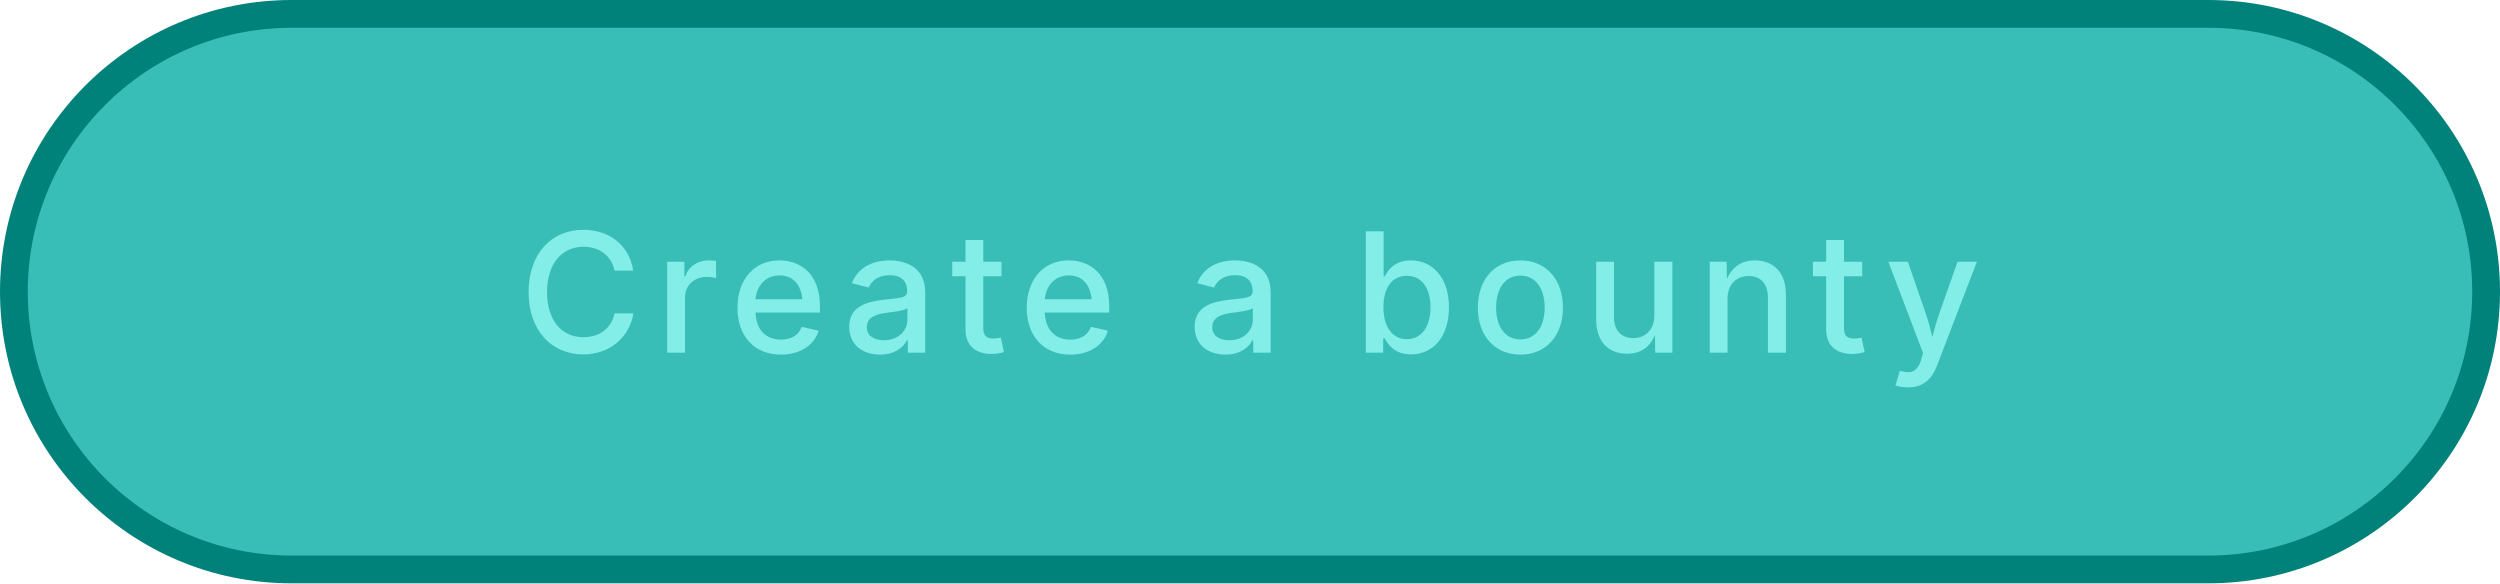
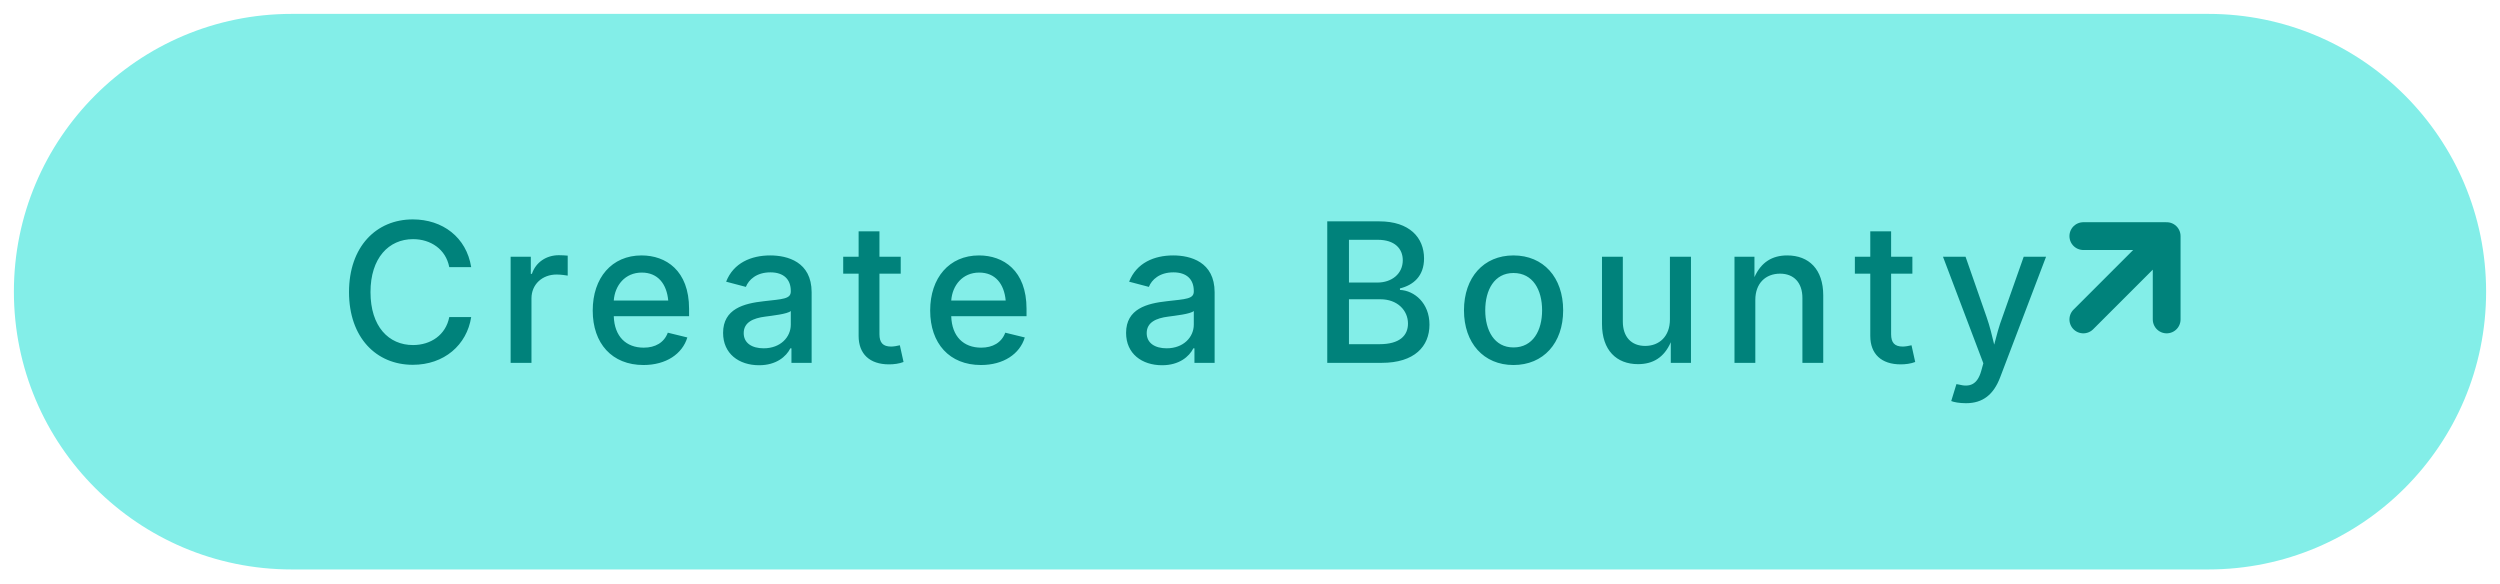
<svg xmlns="http://www.w3.org/2000/svg" width="150" height="35" viewBox="0 0 180 42">
  <defs>
    <style>
-       .pill {
-         fill: #39BEB7;
+       .pill { fill: #83EEE8; }
+       .label {
+         font-family: 'Roboto Mono', 'Inter', 'Helvetica Neue', Arial, sans-serif;
+         font-size: 14px;
+         font-weight: 500;
+         fill: #00827B;
+         letter-spacing: 0.08em;
+       }
+       .arrow {
        stroke: #00827B;
        stroke-width: 2;
-       }
-       .label {
-         font-family: 'Roboto Mono', 'Inter', 'Helvetica Neue', Arial, sans-serif;
-         font-size: 12px;
-         font-weight: 500;
-         fill: #83EEE8;
-         letter-spacing: 0.08em;
-         text-transform: uppercase;
+         stroke-linecap: round;
+         stroke-linejoin: round;
+         fill: none;
      }
    </style>
  </defs>
  <rect class="pill" x="1" y="1" width="178" height="40" rx="20" />
-   <text class="label" x="50%" y="50%" dominant-baseline="middle" text-anchor="middle">Create a bounty</text>
+   <text class="label" x="86" y="21" dominant-baseline="middle" text-anchor="middle">Create a Bounty</text>
+   <path class="arrow" d="M150 23 L156 17 M156 17 L156 23 M156 17 L150 17" />
</svg>
